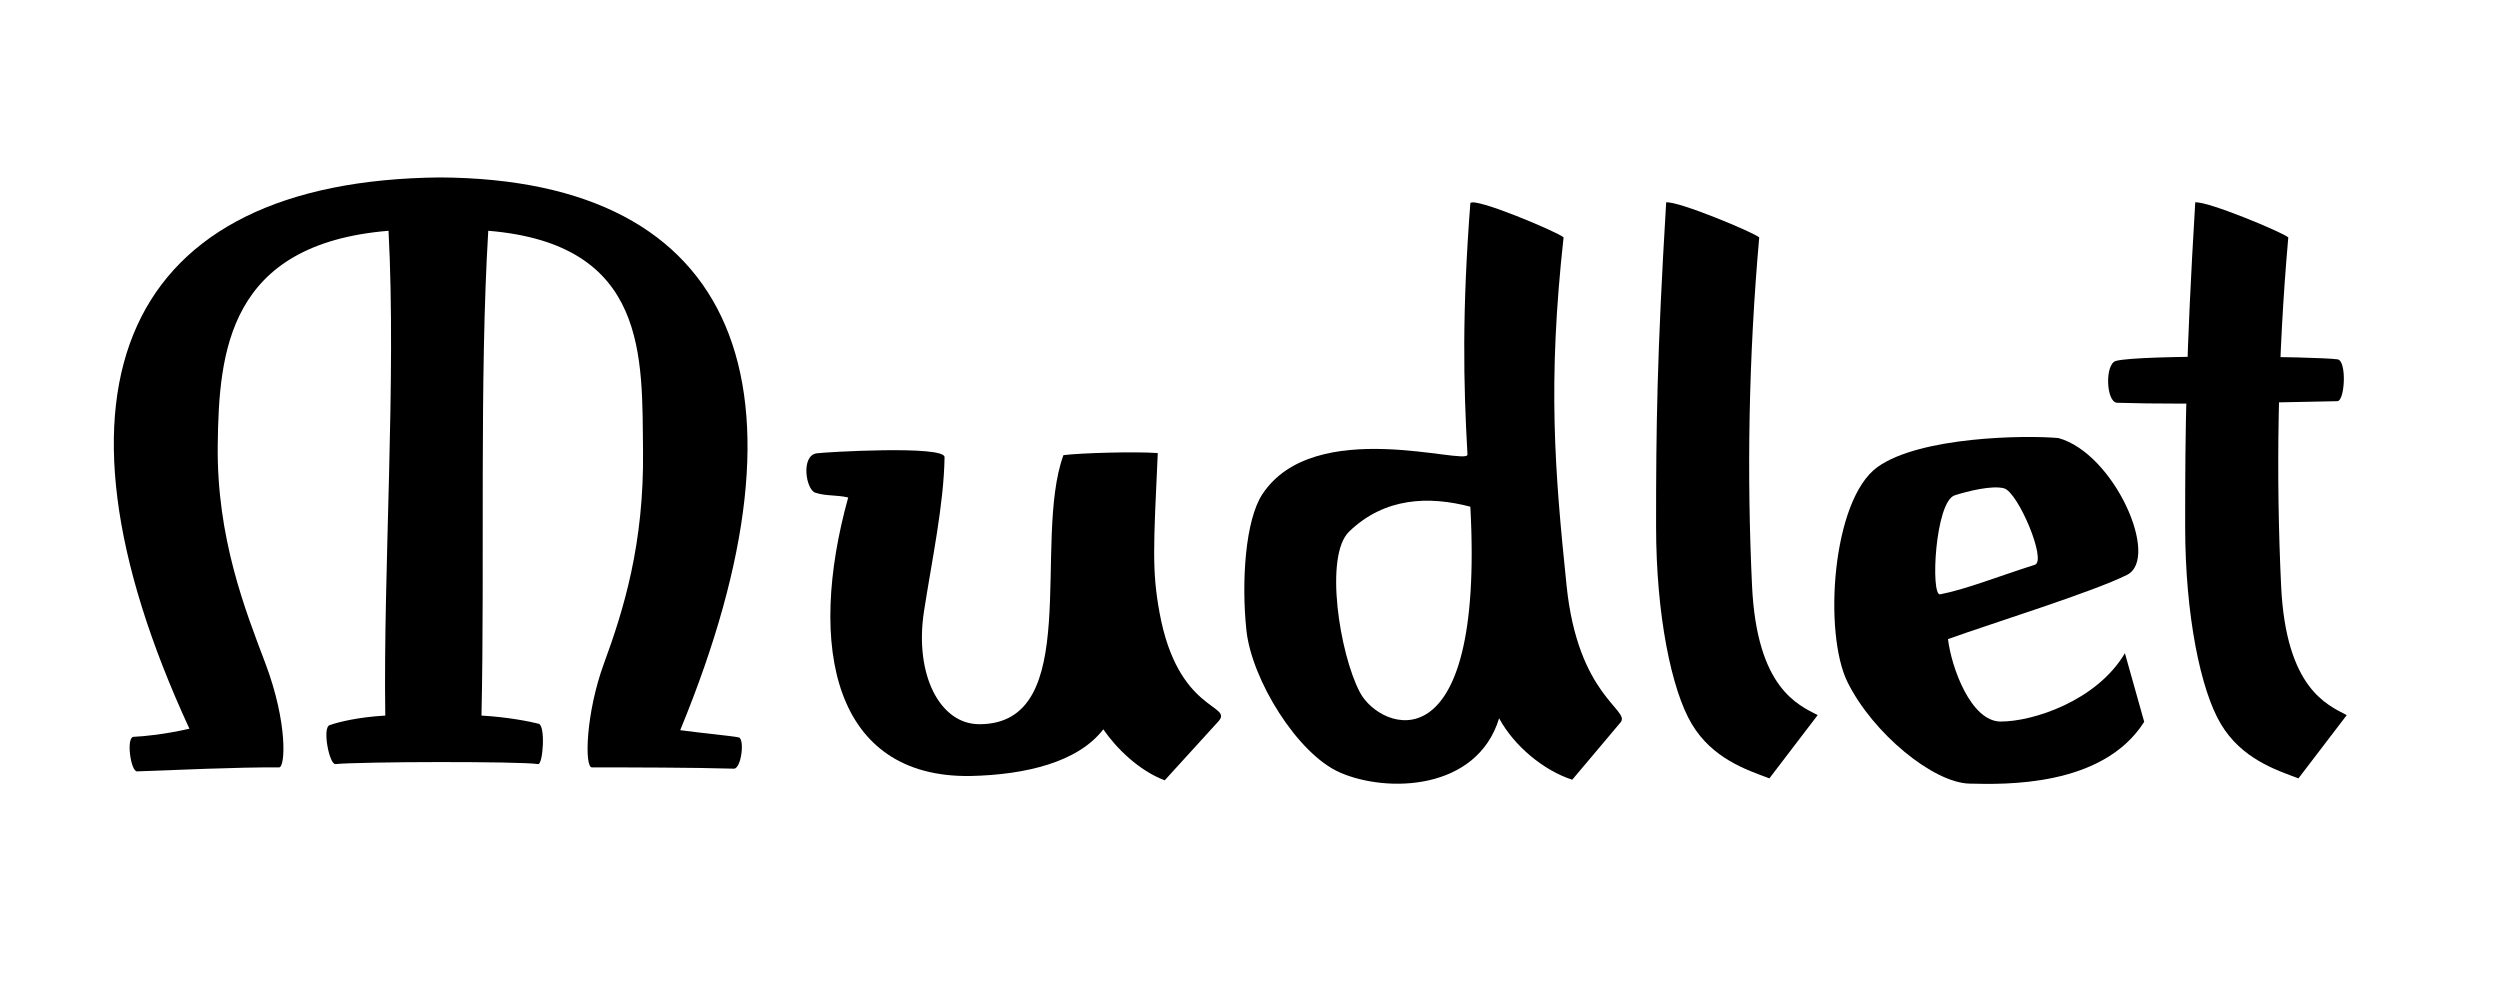
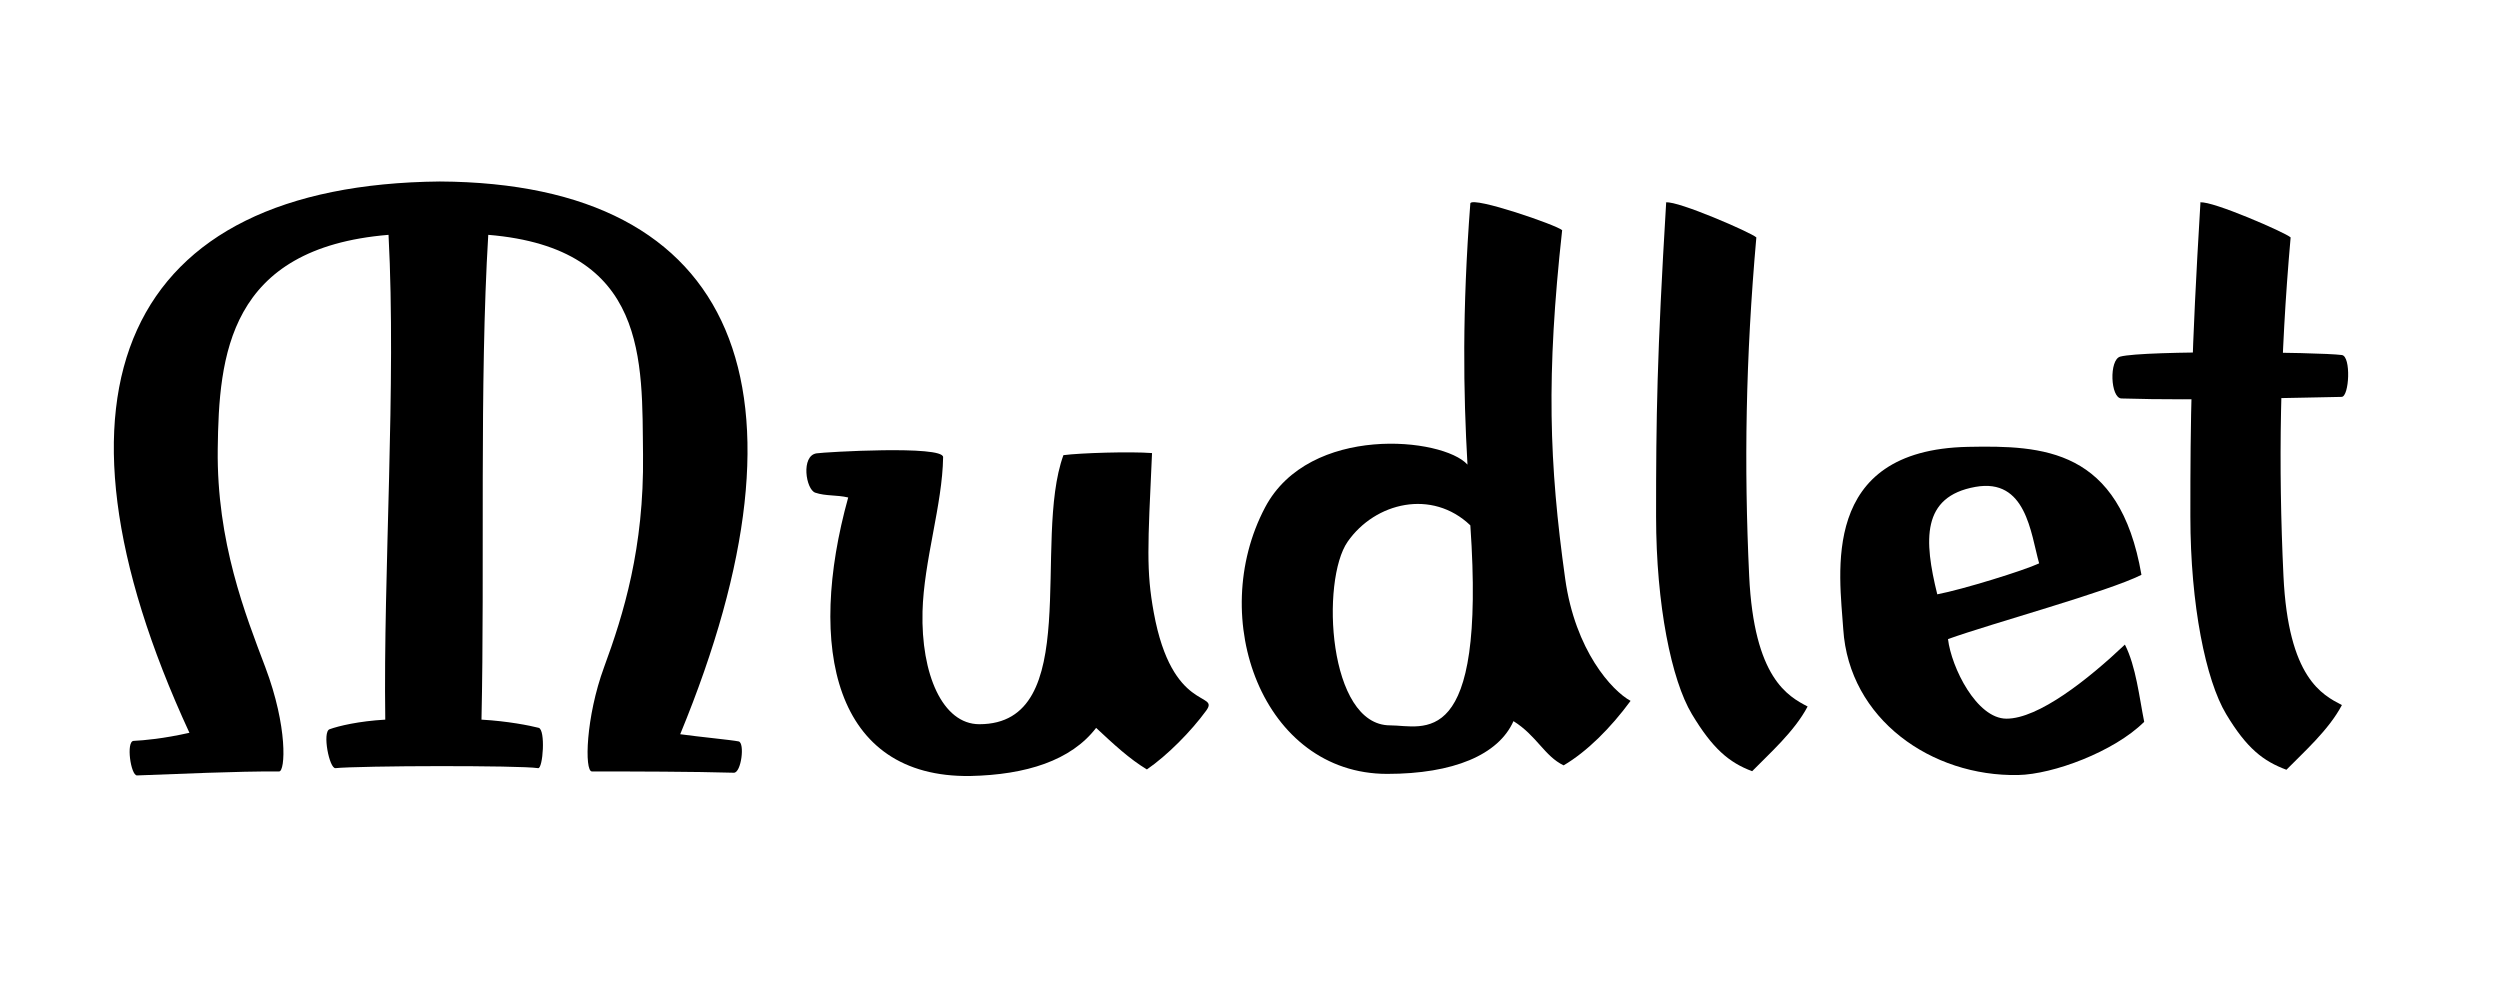
<svg xmlns="http://www.w3.org/2000/svg" width="308" height="122" id="svg5517" version="1.0">
  <defs id="defs5519">
    <clipPath clipPathUnits="userSpaceOnUse" id="clipPath5599">
      <rect style="opacity:0.322;fill:#c41212;fill-opacity:1;stroke:none;stroke-width:1;stroke-linecap:square;stroke-linejoin:miter;stroke-miterlimit:4;stroke-dasharray:none;stroke-opacity:0.662" id="rect5601" width="351.429" height="122.857" x="18.571" y="483.791" />
    </clipPath>
  </defs>
  <g id="layer1" transform="translate(5,-117.3622)">
-     <path style="fill:#000000;fill-opacity:1;fill-rule:evenodd;stroke:none;stroke-width:1px;stroke-linecap:butt;stroke-linejoin:miter;stroke-opacity:1" d="M 49.188,139.222 C 10.363,139.604 -1.17,164.917 18.337,207.142 C 15.108,207.869 12.747,208.075 11.461,208.138 C 10.506,208.185 11.106,212.422 11.883,212.395 C 16.733,212.226 24.147,211.872 29.391,211.904 C 30.145,211.909 30.473,206.441 27.685,199.06 C 25.235,192.578 21.686,183.654 21.825,172.182 C 21.964,160.71 23.104,147.426 42.867,145.794 C 43.838,164.28 42.208,187.329 42.465,205.521 C 39.208,205.708 36.747,206.291 35.6,206.706 C 34.683,207.037 35.571,211.588 36.337,211.499 C 37.548,211.357 43.729,211.248 49.188,211.249 C 54.646,211.248 60.094,211.315 61.3,211.499 C 61.889,211.588 62.238,206.754 61.361,206.529 C 60.26,206.247 57.576,205.708 54.319,205.521 C 54.726,187.14 54.051,164 55.154,145.794 C 74.918,147.426 74.082,161.417 74.221,172.889 C 74.36,184.361 71.813,192.556 69.422,199.06 C 67.163,205.204 66.986,211.904 67.923,211.904 C 72.637,211.904 80.677,211.92 85.406,212.063 C 86.332,212.091 86.783,208.364 85.998,208.204 C 85.093,208.019 81.192,207.65 78.801,207.319 C 96.257,165.001 86.056,139.425 49.188,139.222 z" id="path5605" />
-     <path style="fill:#000000;fill-opacity:1;fill-rule:evenodd;stroke:none;stroke-width:1px;stroke-linecap:butt;stroke-linejoin:miter;stroke-opacity:1" d="M 126.013,173.438 C 122.146,184.084 128.554,206.578 115.656,206.585 C 110.751,206.585 107.649,200.41 108.832,192.7 C 109.779,186.531 111.287,179.525 111.369,173.682 C 111.389,172.198 96.6,173.058 95.592,173.215 C 93.656,173.515 94.271,177.671 95.445,178.062 C 96.756,178.5 98.043,178.311 99.498,178.652 C 94.384,197.092 97.713,213.193 114.531,212.966 C 121.411,212.819 127.833,211.246 130.927,207.214 C 132.479,209.481 135.26,212.274 138.491,213.499 L 145.094,206.249 C 147.044,204.108 140.112,205.207 137.854,192.836 C 136.914,187.688 137.105,184.728 137.637,173.181 C 134.967,172.974 128.089,173.164 126.013,173.438 z" id="path6136" />
-     <path style="fill:#000000;fill-opacity:1;fill-rule:evenodd;stroke:none;stroke-width:1px;stroke-linecap:butt;stroke-linejoin:miter;stroke-opacity:1" d="M 187.633,146.605 C 186.978,145.977 176.501,141.549 176.146,142.403 C 175.129,155.722 175.284,164.42 175.793,173.364 C 175.793,174.785 156.906,168.505 150.51,178.272 C 148.442,181.43 147.917,188.914 148.557,195.004 C 149.196,201.077 154.824,210.224 160.064,212.528 C 165.868,215.079 176.957,214.789 179.692,205.853 C 181.503,209.233 185.174,212.294 188.701,213.422 L 194.651,206.362 C 195.935,204.838 189.417,203.181 188.008,189.559 C 186.53,175.262 185.662,164.534 187.633,146.605 z M 176.146,179.787 C 177.914,212.288 165.046,207.411 162.541,202.66 C 160.036,197.909 158.126,185.831 161.212,182.854 C 165.609,178.61 171.079,178.462 176.146,179.787 z" id="path6138" />
-     <path style="fill:#000000;fill-opacity:1;fill-rule:evenodd;stroke:none;stroke-width:1px;stroke-linecap:butt;stroke-linejoin:miter;stroke-opacity:1" d="M 248.6,171.33 C 244.395,170.952 231.525,171.168 226.324,174.89 C 220.678,178.93 219.627,195.374 222.618,201.407 C 225.75,207.725 233.182,213.799 237.638,213.904 C 241.923,214.005 254.058,214.356 259.166,206.29 L 256.789,197.836 C 253.321,203.72 245.427,206.271 241.479,206.256 C 237.813,206.241 235.407,199.594 234.994,196.097 C 240.506,194.121 252.961,190.252 257.058,188.18 C 261.155,186.109 255.479,173.231 248.6,171.33 z M 241.9,177.524 C 243.617,177.989 247.208,186.466 245.691,186.945 C 241.269,188.342 237.169,189.983 234.025,190.583 C 232.821,190.813 233.399,179.151 235.831,178.381 C 237.415,177.88 240.421,177.122 241.9,177.524 z" id="path6145" />
-     <path style="fill:#000000;fill-opacity:1;fill-rule:evenodd;stroke:none;stroke-width:1px;stroke-linecap:butt;stroke-linejoin:miter;stroke-opacity:1" d="M 255.83,166.983 C 254.469,166.94 254.289,162.2 255.685,161.826 C 258.614,161.041 280.124,161.258 282.985,161.632 C 284.145,161.783 283.9,166.775 282.958,166.788 C 278.357,166.853 265.253,167.279 255.83,166.983 z" id="path6152" />
-     <path style="fill:#000000;fill-opacity:1;fill-rule:evenodd;stroke:none;stroke-width:1px;stroke-linecap:butt;stroke-linejoin:miter;stroke-opacity:1" d="M 57.188,19.222 C 18.363,19.604 8.774,39.083 28.281,81.309 C 20.104,83.518 19.656,90.197 21.562,93.456 C 21.898,94.03 23.889,92.813 26.074,92.56 C 29.463,92.169 33.91,91.981 34.562,92.081 C 36.022,92.305 36.882,86.618 34.094,79.237 C 31.644,72.755 24.759,62.653 24.875,53.066 C 25.037,39.708 32.518,32.729 52.281,31.097 C 54.928,49.304 55.404,60.953 54.531,79.334 C 51.273,79.521 48.924,79.701 47.312,82.021 C 45.701,84.341 45.516,91.5 46.812,91.322 C 48.02,91.156 51.729,91.072 57.188,91.072 C 62.646,91.072 66.854,91.156 68.062,91.322 C 69.358,91.5 68.674,84.341 67.062,82.021 C 65.451,79.701 63.102,79.521 59.844,79.334 C 58.971,60.953 59.447,49.304 62.094,31.097 C 81.857,32.729 89.307,39.708 89.469,53.066 C 89.585,62.653 82.641,72.733 80.25,79.237 C 77.992,85.381 78.353,92.305 79.812,92.081 C 80.465,91.981 84.235,92.143 87.594,92.737 C 91.017,93.343 92.414,94.011 92.781,93.456 C 94.938,90.197 97.771,83.385 86.094,80.425 C 105.778,38.553 94.067,19.428 57.188,19.222 z" id="path3194" />
-     <path style="fill:#000000;fill-opacity:1;fill-rule:evenodd;stroke:none;stroke-width:1px;stroke-linecap:butt;stroke-linejoin:miter;stroke-opacity:1" d="M 104.046,52.865 C 101.691,54.558 101.049,57.613 100.788,60.568 C 100.67,61.903 102.995,62.636 104.45,62.967 C 95.774,98.943 124.626,102.635 134.126,77.49 C 134.721,91.515 137.572,93.177 141.837,93.272 C 148.954,93.434 149.15,87.776 147.655,84.147 C 146.89,82.29 141.656,84.434 140.844,79.626 C 140.012,74.696 139.475,68.49 140.259,59.577 C 140.354,58.494 141.659,53.389 140.338,52.337 C 139.173,51.41 132.823,54.144 133.374,57.037 C 137.573,79.08 100.607,97.392 108.975,61.875 C 109.443,59.889 111.548,56.597 110.763,54.835 C 109.773,52.614 105.218,52.023 104.046,52.865 z" id="path3196" />
-     <path style="fill:#000000;fill-opacity:1;fill-rule:evenodd;stroke:none;stroke-width:1px;stroke-linecap:butt;stroke-linejoin:miter;stroke-opacity:1" d="M 186.773,22.423 C 186.118,21.795 183.403,21.549 183.049,22.403 C 182.362,24.061 182.258,28.544 181.749,32.883 C 181.116,38.275 180.47,43.674 180.47,49.738 C 180.47,51.159 163.742,51.15 158.313,55.706 C 154.778,58.674 153.765,72.333 153.709,77.125 C 153.631,83.804 157.324,90.224 162.564,92.528 C 168.368,95.079 173.374,94.747 181.894,80.549 C 182.259,91.263 185.514,92.267 189.158,92.422 C 196.994,92.756 196.951,86.779 195.815,83.594 C 195.064,81.485 188.96,83.308 187.737,77.751 C 186.465,71.973 186.455,62.61 186.707,50.633 C 186.897,41.619 187.848,23.454 186.773,22.423 z M 179.896,61.57 C 180.684,83.652 164.189,85.631 159.571,78.135 C 158.047,75.661 158.296,67.674 160.144,66.464 C 165.257,63.118 173.238,62.28 179.896,61.57 z" id="path3198" />
-     <path style="fill:#000000;fill-opacity:1;fill-rule:evenodd;stroke:none;stroke-width:1px;stroke-linecap:butt;stroke-linejoin:miter;stroke-opacity:1" d="M 203.324,22.257 C 202.29,23.637 201.294,60.255 201.478,74.823 C 201.544,80.254 203.944,87.446 207.753,90.553 C 210.143,92.502 213.786,93.575 215.942,91.828 C 217.206,90.803 218.457,87.338 218.278,84.153 C 218.156,81.982 208.898,81.759 208.172,74.418 C 206.231,54.789 208.581,24.131 207.115,22.498 C 206.243,21.526 203.967,21.399 203.324,22.257 z" id="path3200" />
-     <path style="fill:#000000;fill-opacity:1;fill-rule:evenodd;stroke:none;stroke-width:1px;stroke-linecap:butt;stroke-linejoin:miter;stroke-opacity:1" d="M 246.132,51.328 C 242.623,50.955 231.509,50.605 227.543,54.844 C 223.81,58.833 222.151,75.319 223.407,81.276 C 224.834,88.044 232.078,92.722 235.794,92.918 C 241.139,93.2 251.759,88.794 254.742,84.027 C 255.781,82.365 254.254,78.702 252.793,77.958 C 250.803,76.943 246.963,79.308 244.777,80.548 C 239.134,83.749 233.489,85.24 231.34,80.469 C 231.062,79.85 231.249,78.368 233.073,77.594 C 237.674,75.643 249.772,70.012 253.191,67.966 C 256.609,65.921 251.873,53.206 246.132,51.328 z M 242.754,60.796 C 244.187,61.256 245.413,62.732 244.147,63.205 C 240.457,64.583 231.824,67.282 230.647,67.002 C 229.643,66.763 230.419,63.12 232.448,62.36 C 233.77,61.865 241.519,60.4 242.754,60.796 z" id="path3202" />
-     <path style="fill:#000000;fill-opacity:1;fill-rule:evenodd;stroke:none;stroke-width:1px;stroke-linecap:butt;stroke-linejoin:miter;stroke-opacity:1" d="M 252.661,36.291 C 249.237,36.24 249.155,44.397 251.423,45.661 C 254.019,47.107 273.155,47.261 275.642,46.014 C 278.002,44.83 278.45,36.679 276.172,36.645 L 252.661,36.291 z" id="path3204" />
-     <path style="fill:#000000;fill-opacity:1;fill-rule:evenodd;stroke:none;stroke-width:1px;stroke-linecap:butt;stroke-linejoin:miter;stroke-opacity:1" d="M 262.824,22.257 C 261.79,23.637 260.794,60.255 260.978,74.823 C 261.044,80.254 263.444,87.976 267.253,91.083 C 269.643,93.032 273.286,94.105 275.442,92.358 C 276.706,91.334 277.957,87.868 277.778,84.684 C 277.656,82.513 268.398,81.759 267.672,74.418 C 265.731,54.789 268.081,24.131 266.615,22.498 C 265.743,21.526 263.467,21.399 262.824,22.257 z" id="path3206" />
-     <rect style="opacity:1;fill:#dca27e;fill-opacity:0.787;stroke:none;stroke-width:0.461;stroke-linecap:round;stroke-linejoin:round;stroke-miterlimit:4;stroke-dasharray:none;stroke-opacity:1" id="rect3208" width="11.667" height="26.517" x="46.77" y="244.094" rx="1.334" ry="1.334" />
-     <rect style="opacity:1;fill:#dca27e;fill-opacity:0.787;stroke:none;stroke-width:0.461;stroke-linecap:round;stroke-linejoin:round;stroke-miterlimit:4;stroke-dasharray:none;stroke-opacity:1" id="rect3210" width="11.667" height="26.517" x="-13.715" y="258.509" rx="1.334" ry="1.334" transform="matrix(-0.9548889,0.2969634,0.2969634,0.9548889,0,0)" />
-     <path style="fill:#000000;fill-opacity:1;fill-rule:evenodd;stroke:none;stroke-width:1px;stroke-linecap:butt;stroke-linejoin:miter;stroke-opacity:1" d="M 200.267,142.3 C 200.171,142.314 200.289,142.34 200.267,142.393 C 199.142,161.108 199.025,170.037 199.03,182.238 C 199.034,193.156 200.935,202.398 203.434,206.569 C 205.979,210.817 210.14,212.197 212.985,213.258 L 218.936,205.465 C 216.529,204.201 211.448,202.165 210.852,189.55 C 210.209,175.95 210.41,161.587 211.736,146.612 C 211.121,146.023 201.712,142.084 200.267,142.3 z" id="path3182" />
-     <path style="fill:#000000;fill-opacity:1;fill-rule:evenodd;stroke:none;stroke-width:1px;stroke-linecap:butt;stroke-linejoin:miter;stroke-opacity:1" d="M 265.449,142.3 C 265.353,142.314 265.471,142.34 265.449,142.393 C 264.324,161.108 264.206,170.037 264.212,182.238 C 264.216,193.156 266.117,202.398 268.616,206.569 C 271.161,210.817 275.322,212.197 278.167,213.258 L 284.118,205.465 C 281.711,204.201 276.63,202.165 276.034,189.55 C 275.391,175.95 275.592,161.587 276.918,146.612 C 276.303,146.023 266.894,142.084 265.449,142.3 z" id="path3195" />
+     <path style="fill:#000000;fill-opacity:1;fill-rule:evenodd;stroke:none;stroke-width:1px;stroke-linecap:butt;stroke-linejoin:miter;stroke-opacity:1" d="M 49.188,139.722 C 10.363,140.104 -1.17,165.417 18.337,207.642 C 15.108,208.369 12.747,208.575 11.461,208.638 C 10.506,208.685 11.106,212.922 11.883,212.895 C 16.733,212.726 24.147,212.372 29.391,212.404 C 30.145,212.409 30.473,206.941 27.685,199.56 C 25.235,193.078 21.686,184.154 21.825,172.682 C 21.964,161.21 23.104,147.926 42.867,146.294 C 43.838,164.78 42.208,187.829 42.465,206.021 C 39.208,206.208 36.747,206.791 35.6,207.206 C 34.683,207.537 35.571,212.088 36.337,211.999 C 37.548,211.857 43.729,211.748 49.188,211.749 C 54.646,211.748 60.094,211.815 61.3,211.999 C 61.889,212.088 62.238,207.254 61.361,207.029 C 60.26,206.747 57.576,206.208 54.319,206.021 C 54.726,187.64 54.051,164.5 55.154,146.294 C 74.918,147.926 74.082,161.917 74.221,173.389 C 74.36,184.861 71.813,193.056 69.422,199.56 C 67.163,205.704 66.986,212.404 67.923,212.404 C 72.637,212.404 80.677,212.42 85.406,212.563 C 86.332,212.591 86.783,208.864 85.998,208.704 C 85.093,208.519 81.192,208.15 78.801,207.819 C 96.257,165.501 86.056,139.925 49.188,139.722 z" id="path5605" />
+     <path style="fill:#000000;fill-opacity:1;fill-rule:evenodd;stroke:none;stroke-width:1px;stroke-linecap:butt;stroke-linejoin:miter;stroke-opacity:1" d="M 126.013,173.438 C 122.146,184.084 128.554,206.578 115.656,206.585 C 111.113,206.585 108.46,200.41 108.655,192.7 C 108.814,186.46 111.11,179.525 111.192,173.682 C 111.212,172.198 96.6,173.058 95.592,173.215 C 93.656,173.515 94.271,177.671 95.445,178.062 C 96.756,178.5 98.043,178.311 99.498,178.652 C 94.384,197.092 97.713,213.193 114.531,212.966 C 121.411,212.819 126.949,211.069 130.043,207.037 C 132.228,209.078 134.158,210.867 136.297,212.158 C 138.818,210.423 141.734,207.476 143.606,204.908 C 145.313,202.568 139.405,205.207 137.146,192.836 C 136.207,187.688 136.398,184.728 136.93,173.181 C 134.26,172.974 128.089,173.164 126.013,173.438 z" id="path6136" />
+     <path style="fill:#000000;fill-opacity:1;fill-rule:evenodd;stroke:none;stroke-width:1px;stroke-linecap:butt;stroke-linejoin:miter;stroke-opacity:1" d="M 187.457,145.722 C 186.801,145.093 176.501,141.549 176.146,142.403 C 175.129,155.722 175.284,165.657 175.793,174.602 C 172.788,171.25 156.307,169.578 150.864,179.863 C 143.62,193.55 150.561,212.705 165.898,212.705 C 174.039,212.705 179.609,210.37 181.46,206.206 C 184.331,207.996 185.278,210.522 187.64,211.655 C 190.518,209.958 193.41,207.077 195.888,203.71 C 193.594,202.464 189.068,197.515 187.832,188.675 C 185.841,174.44 185.485,163.65 187.457,145.722 z M 176.146,182.085 C 178.091,210.166 170.377,206.726 166.253,206.726 C 158.599,206.726 157.704,188.857 161.035,184.091 C 164.423,179.243 171.432,177.578 176.146,182.085 z" id="path6138" />
+     <path style="fill:#000000;fill-opacity:1;fill-rule:evenodd;stroke:none;stroke-width:1px;stroke-linecap:butt;stroke-linejoin:miter;stroke-opacity:1" d="M 237.461,172.415 C 219.067,172.785 221.658,188.146 222.088,194.866 C 222.797,205.969 232.974,213.06 243.649,212.844 C 247.934,212.758 255.453,209.98 259.166,206.29 C 258.549,203.218 258.157,199.478 256.789,196.776 C 252.26,201.068 246.134,205.917 242.186,205.902 C 238.52,205.887 235.407,199.594 234.994,196.097 C 240.506,194.121 254.729,190.252 258.826,188.18 C 256.135,172.592 246.686,172.233 237.461,172.415 z M 238.364,177.347 C 244.624,176.223 245.174,183.022 246.221,186.769 C 244.337,187.652 236.815,189.983 233.672,190.583 C 232.027,183.926 231.702,178.543 238.364,177.347 z" id="path6145" />
+     <path style="fill:#000000;fill-opacity:1;fill-rule:evenodd;stroke:none;stroke-width:1px;stroke-linecap:butt;stroke-linejoin:miter;stroke-opacity:1" d="M 256.361,166.453 C 254.999,166.41 254.819,161.67 256.216,161.296 C 259.144,160.511 280.654,160.728 283.516,161.101 C 284.676,161.253 284.431,166.245 283.488,166.258 C 278.888,166.323 265.783,166.749 256.361,166.453 z" id="path6152" />
+     <path style="fill:#000000;fill-opacity:1;fill-rule:evenodd;stroke:none;stroke-width:1px;stroke-linecap:butt;stroke-linejoin:miter;stroke-opacity:1" d="M 49.688,19.222 C 10.863,19.604 1.274,39.083 20.781,81.309 C 12.604,83.518 12.156,90.197 14.062,93.456 C 14.398,94.03 16.389,92.813 18.574,92.56 C 21.963,92.169 26.41,91.981 27.062,92.081 C 28.522,92.305 29.382,86.618 26.594,79.237 C 24.144,72.755 17.259,62.653 17.375,53.066 C 17.537,39.708 25.018,32.729 44.781,31.097 C 47.428,49.304 47.904,60.953 47.031,79.334 C 43.773,79.521 41.424,79.701 39.812,82.021 C 38.201,84.341 38.016,91.5 39.312,91.322 C 40.52,91.156 44.229,91.072 49.688,91.072 C 55.146,91.072 59.354,91.156 60.562,91.322 C 61.858,91.5 61.174,84.341 59.562,82.021 C 57.951,79.701 55.602,79.521 52.344,79.334 C 51.471,60.953 51.947,49.304 54.594,31.097 C 74.357,32.729 81.807,39.708 81.969,53.066 C 82.085,62.653 75.141,72.733 72.75,79.237 C 70.492,85.381 70.853,92.305 72.312,92.081 C 72.965,91.981 76.735,92.143 80.094,92.737 C 83.517,93.343 84.914,94.011 85.281,93.456 C 87.438,90.197 90.271,83.385 78.594,80.425 C 98.278,38.553 86.567,19.428 49.688,19.222 z" id="path3194" />
+     <path style="fill:#000000;fill-opacity:1;fill-rule:evenodd;stroke:none;stroke-width:1px;stroke-linecap:butt;stroke-linejoin:miter;stroke-opacity:1" d="M 96.546,52.865 C 94.191,54.558 93.549,57.613 93.288,60.568 C 93.17,61.903 95.495,62.636 96.95,62.967 C 88.274,98.943 117.126,102.635 126.626,77.49 C 127.221,91.515 130.072,93.177 134.337,93.272 C 141.454,93.434 141.65,87.776 140.155,84.147 C 139.39,82.29 134.156,84.434 133.344,79.626 C 132.512,74.696 131.975,68.49 132.759,59.577 C 132.854,58.494 134.159,53.389 132.838,52.337 C 131.673,51.41 125.323,54.144 125.874,57.037 C 130.073,79.08 93.107,97.392 101.475,61.875 C 101.943,59.889 104.048,56.597 103.263,54.835 C 102.273,52.614 97.718,52.023 96.546,52.865 z" id="path3196" />
+     <path style="fill:#000000;fill-opacity:1;fill-rule:evenodd;stroke:none;stroke-width:1px;stroke-linecap:butt;stroke-linejoin:miter;stroke-opacity:1" d="M 179.273,22.423 C 178.618,21.795 175.903,21.549 175.549,22.403 C 174.862,24.061 174.758,28.544 174.249,32.883 C 173.616,38.275 172.97,43.674 172.97,49.738 C 172.97,51.159 156.242,51.15 150.813,55.706 C 147.278,58.674 146.265,72.333 146.209,77.125 C 146.131,83.804 149.824,90.224 155.064,92.528 C 160.868,95.079 165.874,94.747 174.394,80.549 C 174.759,91.263 178.014,92.267 181.658,92.422 C 189.494,92.756 189.451,86.779 188.315,83.594 C 187.564,81.485 181.46,83.308 180.237,77.751 C 178.965,71.973 178.955,62.61 179.207,50.633 C 179.397,41.619 180.348,23.454 179.273,22.423 z M 172.396,61.57 C 173.184,83.652 156.689,85.631 152.071,78.135 C 150.547,75.661 150.796,67.674 152.644,66.464 C 157.757,63.118 165.738,62.28 172.396,61.57 z" id="path3198" />
+     <path style="fill:#000000;fill-opacity:1;fill-rule:evenodd;stroke:none;stroke-width:1px;stroke-linecap:butt;stroke-linejoin:miter;stroke-opacity:1" d="M 195.824,22.257 C 194.79,23.637 193.794,60.255 193.978,74.823 C 194.044,80.254 196.444,87.446 200.253,90.553 C 202.643,92.502 206.286,93.575 208.442,91.828 C 209.706,90.803 210.957,87.338 210.778,84.153 C 210.656,81.982 201.398,81.759 200.672,74.418 C 198.731,54.789 201.081,24.131 199.615,22.498 C 198.743,21.526 196.467,21.399 195.824,22.257 z" id="path3200" />
+     <path style="fill:#000000;fill-opacity:1;fill-rule:evenodd;stroke:none;stroke-width:1px;stroke-linecap:butt;stroke-linejoin:miter;stroke-opacity:1" d="M 238.632,51.328 C 235.123,50.955 224.009,50.605 220.043,54.844 C 216.31,58.833 214.651,75.319 215.907,81.276 C 217.334,88.044 224.578,92.722 228.294,92.918 C 233.639,93.2 244.259,88.794 247.242,84.027 C 248.281,82.365 246.754,78.702 245.293,77.958 C 243.303,76.943 239.463,79.308 237.277,80.548 C 231.634,83.749 225.989,85.24 223.84,80.469 C 223.562,79.85 223.749,78.368 225.573,77.594 C 230.174,75.643 242.272,70.012 245.691,67.966 C 249.109,65.921 244.373,53.206 238.632,51.328 z M 235.254,60.796 C 236.687,61.256 237.913,62.732 236.647,63.205 C 232.957,64.583 224.324,67.282 223.147,67.002 C 222.143,66.763 222.919,63.12 224.948,62.36 C 226.27,61.865 234.019,60.4 235.254,60.796 z" id="path3202" />
+     <path style="fill:#000000;fill-opacity:1;fill-rule:evenodd;stroke:none;stroke-width:1px;stroke-linecap:butt;stroke-linejoin:miter;stroke-opacity:1" d="M 245.161,36.291 C 241.737,36.24 241.655,44.397 243.923,45.661 C 246.519,47.107 265.655,47.261 268.142,46.014 C 270.502,44.83 270.95,36.679 268.672,36.645 L 245.161,36.291 z" id="path3204" />
+     <path style="fill:#000000;fill-opacity:1;fill-rule:evenodd;stroke:none;stroke-width:1px;stroke-linecap:butt;stroke-linejoin:miter;stroke-opacity:1" d="M 255.324,22.257 C 254.29,23.637 253.294,60.255 253.478,74.823 C 253.544,80.254 255.944,87.976 259.753,91.083 C 262.143,93.032 265.786,94.105 267.942,92.358 C 269.206,91.334 270.457,87.868 270.278,84.684 C 270.156,82.513 260.898,81.759 260.172,74.418 C 258.231,54.789 260.581,24.131 259.115,22.498 C 258.243,21.526 255.967,21.399 255.324,22.257 z" id="path3206" />
+     <path style="fill:#000000;fill-opacity:1;fill-rule:evenodd;stroke:none;stroke-width:1px;stroke-linecap:butt;stroke-linejoin:miter;stroke-opacity:1" d="M 200.267,142.3 C 200.171,142.314 200.289,142.34 200.267,142.393 C 199.142,161.108 199.025,168.799 199.03,181 C 199.034,191.918 200.935,201.16 203.434,205.332 C 205.979,209.579 208.019,211.313 210.864,212.374 C 212.957,210.231 216.076,207.489 217.698,204.404 C 215.292,203.141 211.095,200.927 210.498,188.312 C 209.856,174.712 210.057,161.587 211.382,146.612 C 210.768,146.023 201.712,142.084 200.267,142.3 z" id="path3182" />
+     <path style="fill:#000000;fill-opacity:1;fill-rule:evenodd;stroke:none;stroke-width:1px;stroke-linecap:butt;stroke-linejoin:miter;stroke-opacity:1" d="M 266.09,142.3 C 265.994,142.314 266.112,142.34 266.09,142.393 C 264.965,161.108 264.848,168.799 264.853,181 C 264.858,191.918 266.758,201.16 269.257,205.332 C 271.802,209.579 273.842,211.136 276.687,212.197 C 278.78,210.055 281.9,207.312 283.522,204.227 C 281.115,202.964 276.918,200.927 276.322,188.312 C 275.679,174.712 275.88,161.587 277.206,146.612 C 276.591,146.023 267.536,142.084 266.09,142.3 z" id="path2421" />
  </g>
</svg>
